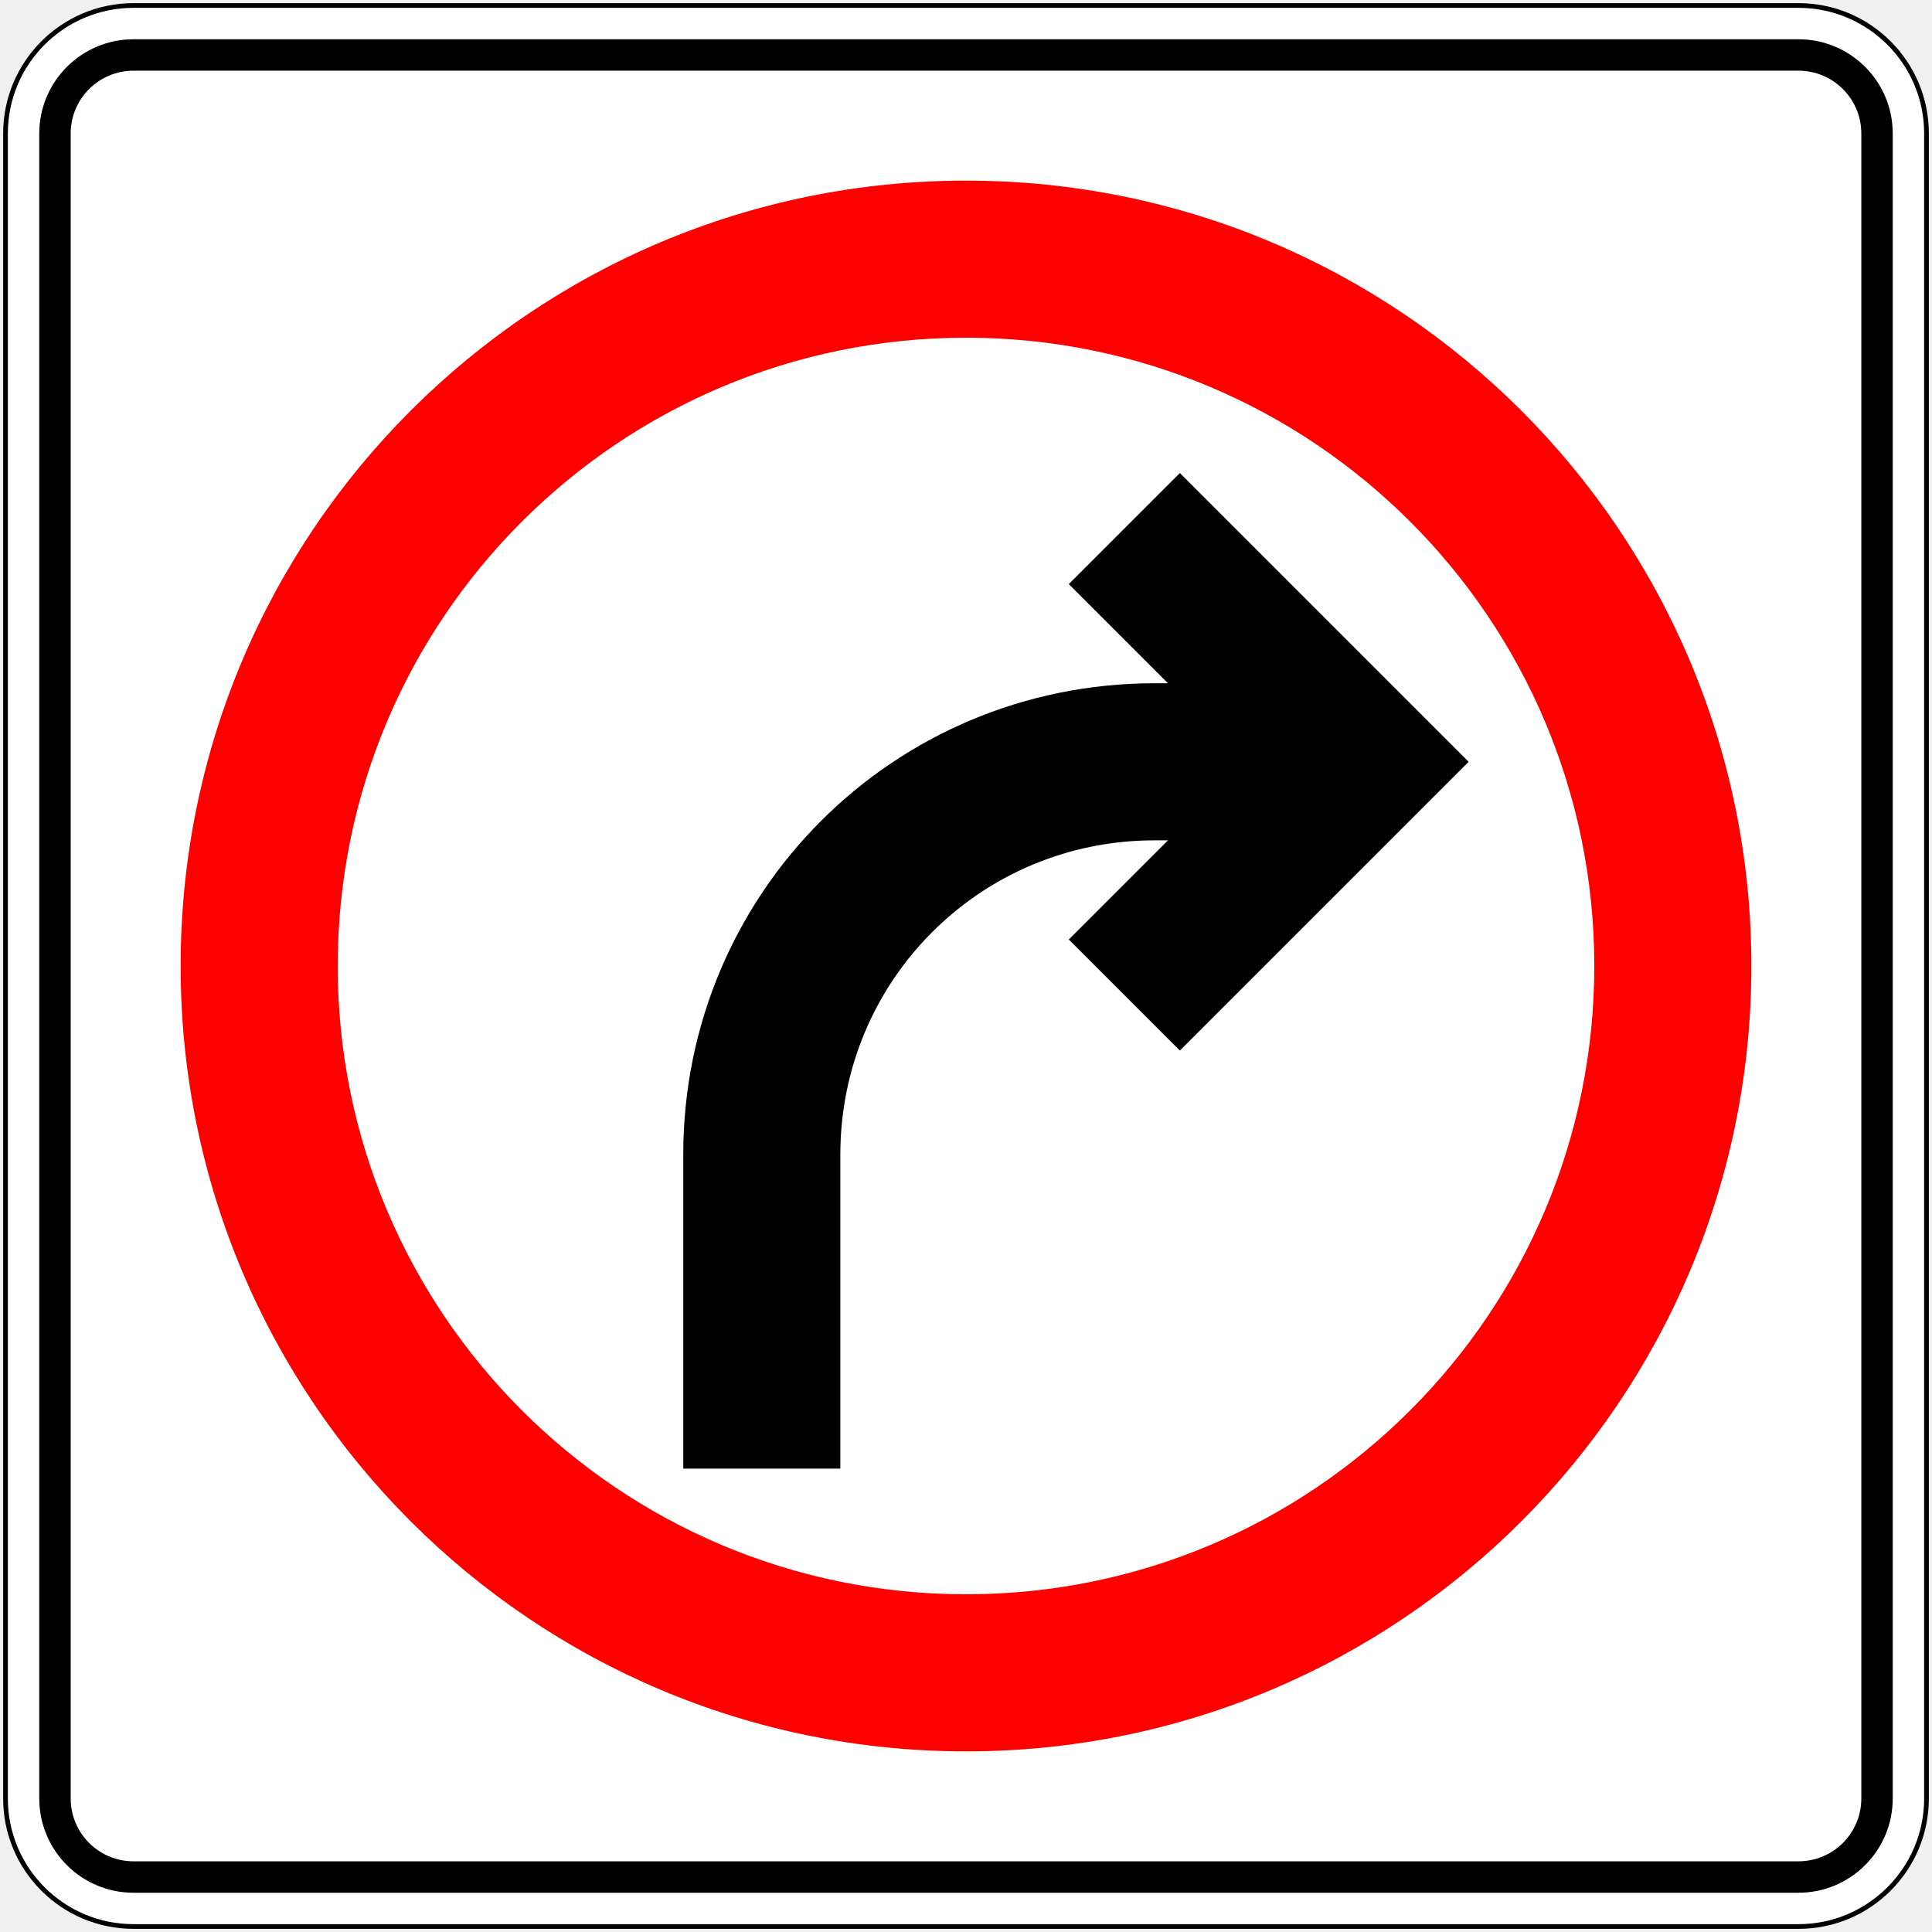
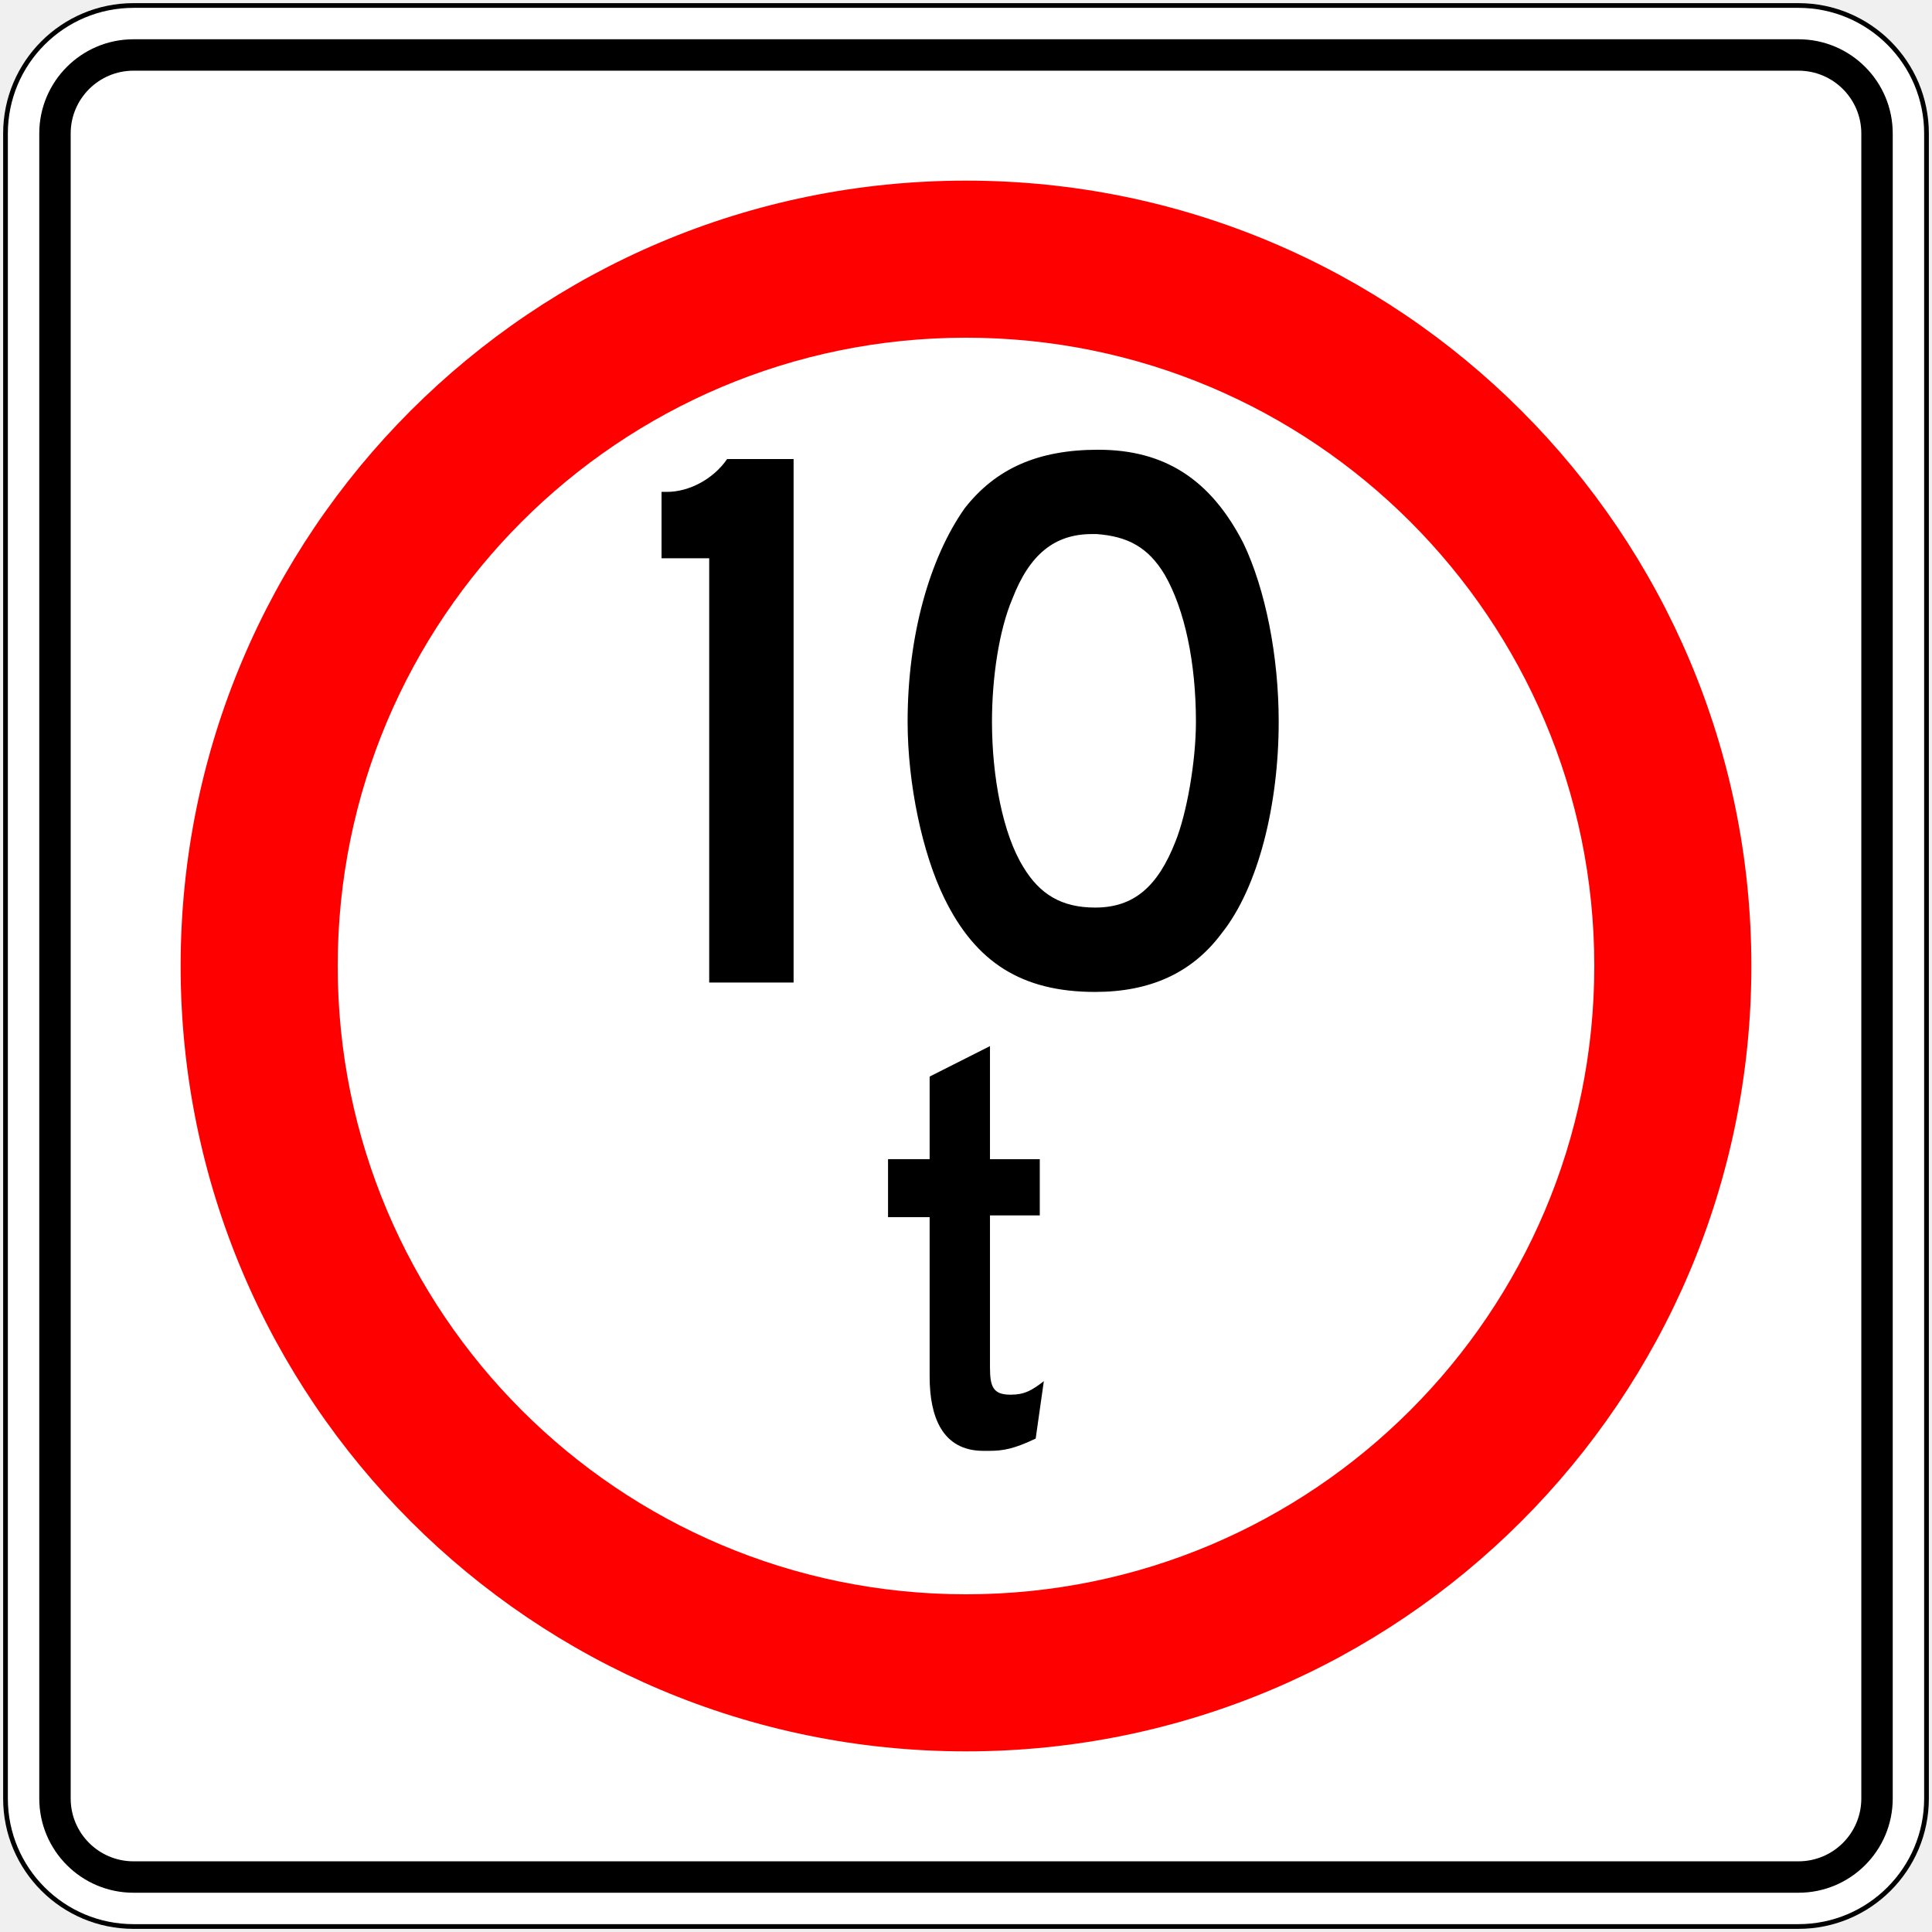
<svg xmlns="http://www.w3.org/2000/svg" width="615mm" height="615mm" viewBox="0 0 615 615" version="1.1" id="svg8">
  <defs id="defs2" />
  <g id="layer1" transform="translate(0,318)">
    <rect style="opacity:1;vector-effect:none;fill:#000000;fill-opacity:1;fill-rule:nonzero;stroke:none;stroke-width:5.318;stroke-linecap:square;stroke-linejoin:miter;stroke-miterlimit:7;stroke-dasharray:none;stroke-dashoffset:0;stroke-opacity:1" id="rect10" width="613" height="613" x="1" y="-317" rx="41.5" ry="41.5" />
    <rect ry="40" rx="40" y="-315.5" x="2.5" height="610" width="610" id="rect17" style="opacity:1;vector-effect:none;fill:#ffffff;fill-opacity:1;fill-rule:nonzero;stroke:none;stroke-width:5.292;stroke-linecap:square;stroke-linejoin:miter;stroke-miterlimit:7;stroke-dasharray:none;stroke-dashoffset:0;stroke-opacity:1" />
    <rect style="opacity:1;vector-effect:none;fill:#000000;fill-opacity:1;fill-rule:nonzero;stroke:none;stroke-width:5.118;stroke-linecap:square;stroke-linejoin:miter;stroke-miterlimit:7;stroke-dasharray:none;stroke-dashoffset:0;stroke-opacity:1" id="rect19" width="590" height="590" x="12.5" y="-305.5" rx="30" ry="30" />
    <rect style="opacity:1;vector-effect:none;fill:#ffffff;fill-opacity:1;fill-rule:nonzero;stroke:none;stroke-width:4.945;stroke-linecap:square;stroke-linejoin:miter;stroke-miterlimit:7;stroke-dasharray:none;stroke-dashoffset:0;stroke-opacity:1" id="rect21" width="570" height="570" x="22.5" y="-295.5" rx="20" ry="20" />
    <circle style="opacity:1;vector-effect:none;fill:#ff0000;fill-opacity:1;fill-rule:nonzero;stroke:none;stroke-width:5.843;stroke-linecap:square;stroke-linejoin:miter;stroke-miterlimit:7;stroke-dasharray:none;stroke-dashoffset:0;stroke-opacity:1" id="path41" cx="307.5" cy="-10.5" r="250" />
    <circle cy="-10.5" cx="307.5" id="circle43" style="opacity:1;vector-effect:none;fill:#ffffff;fill-opacity:1;fill-rule:nonzero;stroke:none;stroke-width:4.674;stroke-linecap:square;stroke-linejoin:miter;stroke-miterlimit:7;stroke-dasharray:none;stroke-dashoffset:0;stroke-opacity:1" r="200" />
-     <path id="path45" d="M 217.5,149.5 V 49.5 c 0,-83.1 66.9,-150 150,-150 h 53.552 v 50 h -53.552 c -55.4,0 -100,44.6 -100,100 V 149.5 Z" style="opacity:1;vector-effect:none;fill:#000000;fill-opacity:1;fill-rule:nonzero;stroke:none;stroke-width:6.627;stroke-linecap:square;stroke-linejoin:miter;stroke-miterlimit:7;stroke-dasharray:none;stroke-dashoffset:0;stroke-opacity:1" />
-     <path id="path96" d="m 371.789,-100.5 -31.569,-31.569 35.355,-35.355 91.924,91.924 -91.924,91.924 -35.355,-35.355 31.569,-31.569 z" style="opacity:1;vector-effect:none;fill:#000000;fill-opacity:1;fill-rule:nonzero;stroke:none;stroke-width:2.053;stroke-linecap:square;stroke-linejoin:miter;stroke-miterlimit:7;stroke-dasharray:none;stroke-dashoffset:0;stroke-opacity:1" />
+     <path d="M 225.754,-5.23 V -140.287 h -15.168 v -21.136 h 1.739 c 6.962,0 14.67,-3.98 19.146,-10.456 h 21.148 V -5.242 h -26.868 z" id="path7" style="fill:#000000;stroke:none;stroke-width:12.433" />
+     <path d="m 388.886,-20.907 c -9.449,12.693 -22.876,18.661 -40.282,18.661 -23.386,0 -38.057,-9.461 -48.003,-29.839 -6.963,-14.185 -11.687,-36.316 -11.687,-56.209 0,-27.352 6.962,-51.982 18.152,-67.896 9.934,-12.694 23.374,-18.649 42.52,-18.649 21.148,0 35.819,9.449 46.263,29.839 6.975,14.671 11.189,35.819 11.189,56.706 0.013,26.358 -6.452,52.716 -18.152,67.387 z M 370.746,-135.066 c -5.234,-8.703 -11.7,-12.184 -21.646,-12.93 -0.498,0 -0.996,0 -1.49,0 -11.936,0 -19.893,6.478 -25.363,20.639 -4.239,9.959 -6.478,25.127 -6.478,39.052 0,17.667 3.482,35.819 9.959,46.262 5.222,8.703 12.184,12.943 22.876,12.943 12.184,0 19.905,-6.477 25.624,-21.148 3.482,-8.703 6.465,-25.127 6.465,-38.057 -0.012,-18.65 -3.496,-35.558 -9.946,-46.76 z" id="path9" style="fill:#000000;stroke:none;stroke-width:12.433" />
+     <path d="m 329.681,139.937 c -6.714,3.172 -10.083,3.905 -14.907,3.905 -0.573,0 -1.132,0 -1.692,0 -13.241,0 -17.158,-11.003 -17.158,-23.672 V 69.443 h -13.241 v -18.463 h 13.241 v -26.283 l 19.209,-9.698 v 35.993 h 15.852 v 17.903 H 315.133 V 117.198 c 0,6.154 0.93,8.765 6.527,8.765 4.464,0 6.701,-1.306 10.617,-4.3 z" id="path14" style="fill:#000000;stroke:none;stroke-width:12.433" />
  </g>
</svg>
